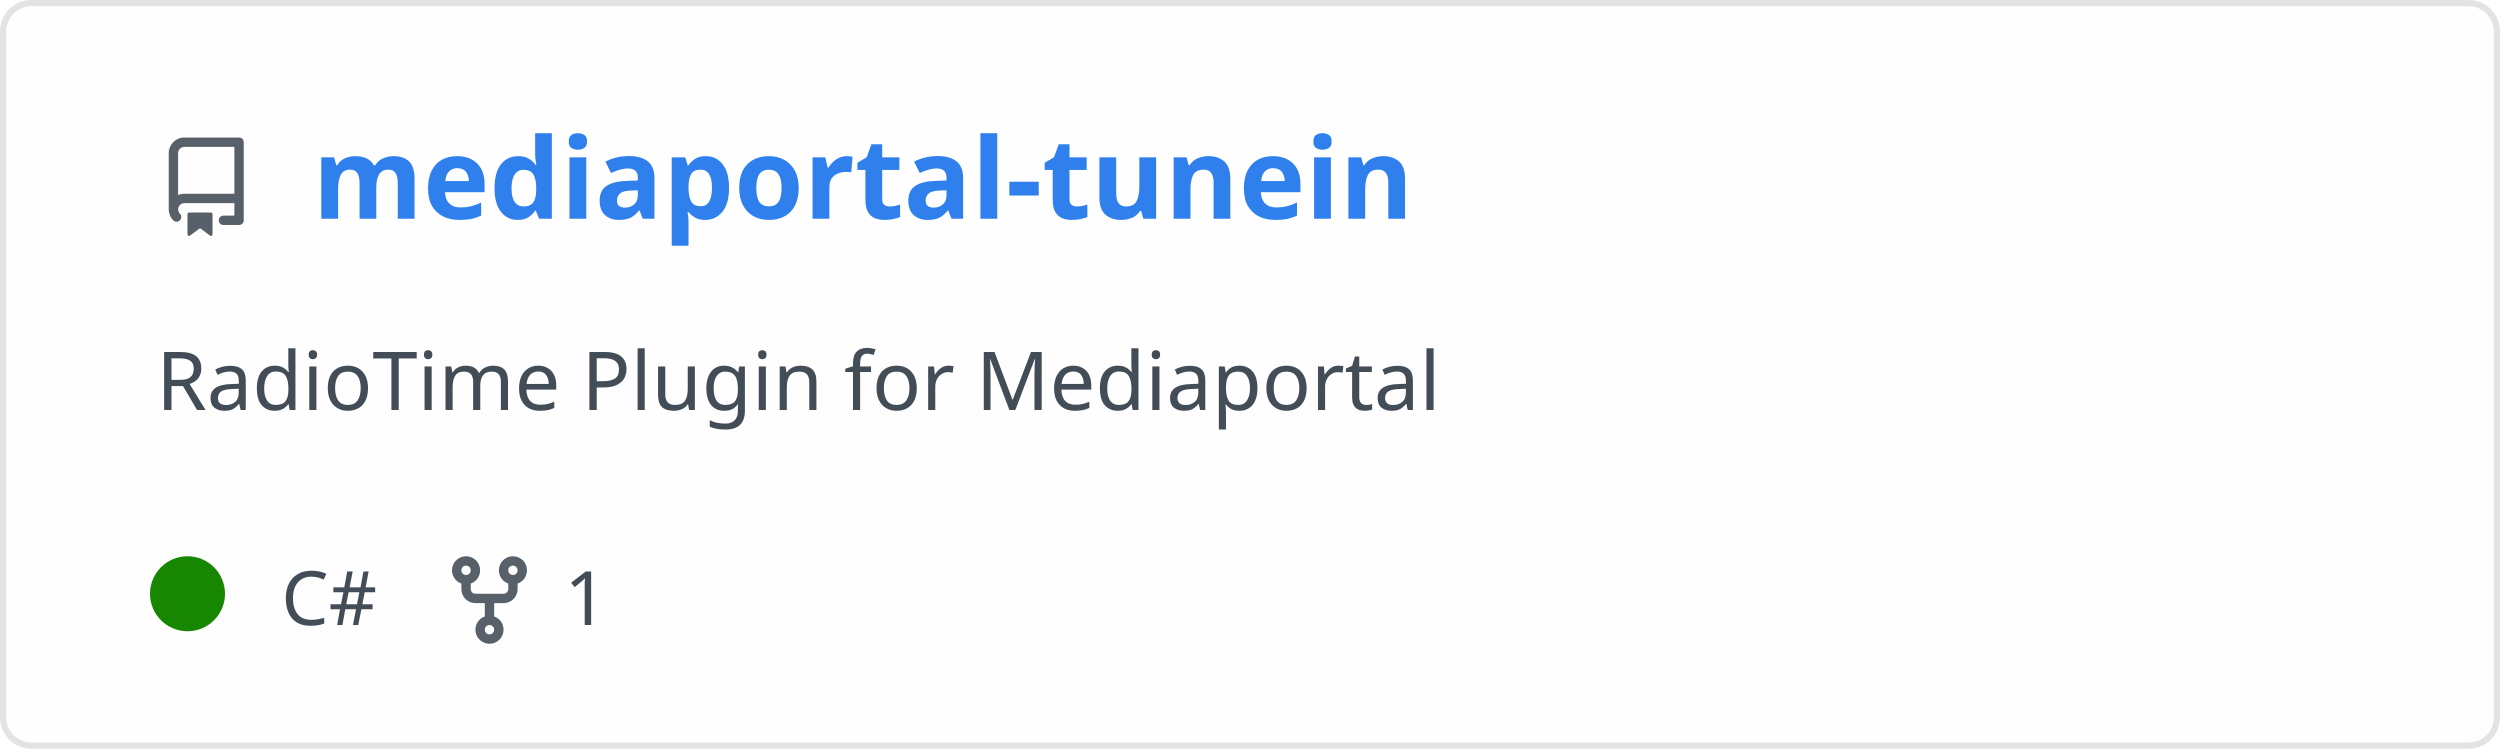
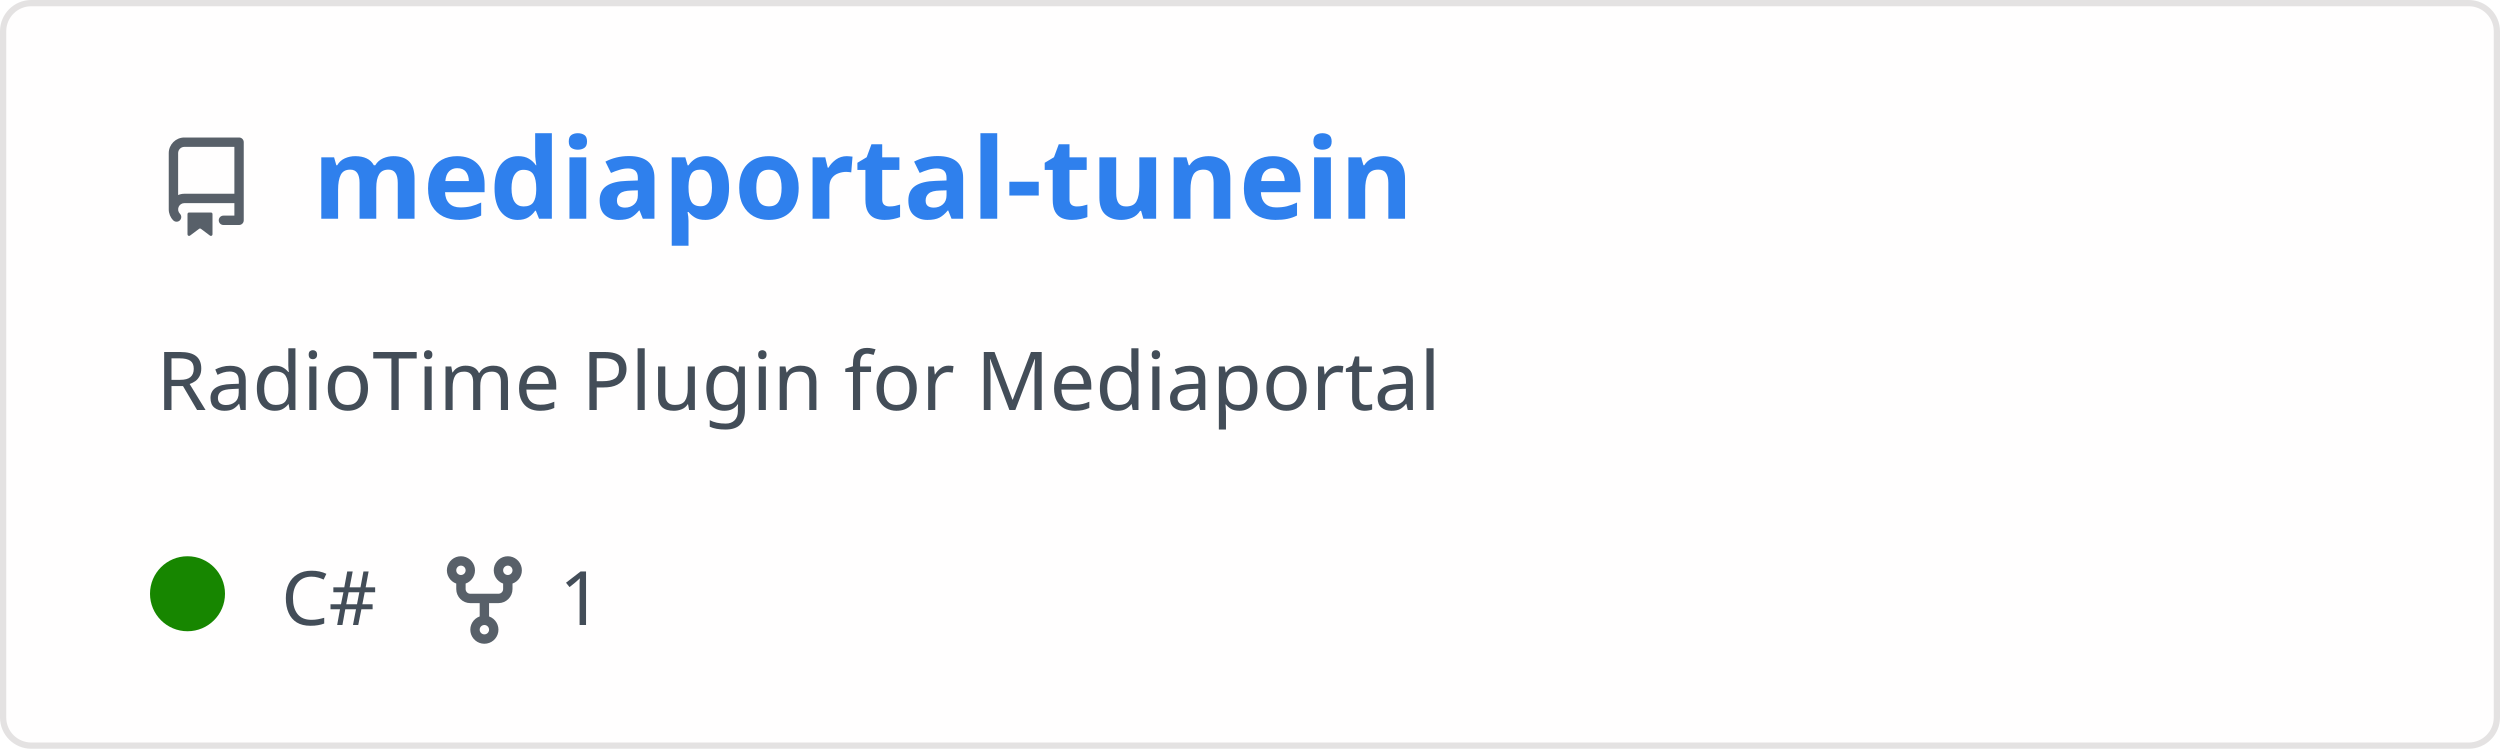
<svg xmlns="http://www.w3.org/2000/svg" width="400" height="120" viewBox="0 0 400 120" fill="none" role="img" aria-labelledby="descId">
  <style>
          .header {
            font: 600 18px 'Segoe UI', Ubuntu, Sans-Serif;
            fill: #2f80ed;
            animation: fadeInAnimation 0.8s ease-in-out forwards;
          }
          @supports(-moz-appearance: auto) {
            /* Selector detects Firefox */
            .header { font-size: 15.5px; }
          }
          
-     .description { font: 400 13px 'Segoe UI', Ubuntu, Sans-Serif; fill: #434d58 }
+     .description {
+       font: 400 13px 'Segoe UI', Ubuntu, Sans-Serif;fill: #434d58;
+       
+     }
    .gray { font: 400 12px 'Segoe UI', Ubuntu, Sans-Serif; fill: #434d58 }
-     .icon { fill: #586069 }
    .badge { font: 600 11px 'Segoe UI', Ubuntu, Sans-Serif; }
    .badge rect { opacity: 0.2 }
+ 
+     .stat { font: 400 12px 'Segoe UI', Ubuntu, Sans-Serif; fill: #434d58 }
+     .stagger {
+       opacity: 0;
+       animation: fadeInAnimation 0.3s ease-in-out forwards;
+     }
+     .not_bold { font-weight: 400 }
+     .bold { font-weight: 700 }
+     .icon {
+       fill: #586069;
+       display: block;
+     }
  

          
      /* Animations */
      @keyframes scaleInAnimation {
        from {
          transform: translate(-5px, 5px) scale(0);
        }
        to {
          transform: translate(-5px, 5px) scale(1);
        }
      }
      @keyframes fadeInAnimation {
        from {
          opacity: 0;
        }
        to {
          opacity: 1;
        }
      }
    
          * { animation-duration: 0s !important; animation-delay: 0s !important; }
        </style>
  <rect data-testid="card-bg" x="0.5" y="0.5" rx="4.5" height="99%" stroke="#e4e2e2" width="399" fill="#fffefe" stroke-opacity="1" />
  <g data-testid="card-title" transform="translate(25, 35)">
    <g transform="translate(0, 0)">
      <svg class="icon" x="0" y="-13" viewBox="0 0 16 16" version="1.1" width="16" height="16">
        <path fill-rule="evenodd" d="M2 2.5A2.5 2.5 0 014.5 0h8.75a.75.75 0 01.75.75v12.5a.75.75 0 01-.75.75h-2.5a.75.75 0 110-1.5h1.75v-2h-8a1 1 0 00-.714 1.7.75.75 0 01-1.072 1.05A2.495 2.495 0 012 11.5v-9zm10.5-1V9h-8c-.356 0-.694.074-1 .208V2.5a1 1 0 011-1h8zM5 12.25v3.25a.25.25 0 00.4.2l1.45-1.087a.25.25 0 01.3 0L8.6 15.7a.25.25 0 00.4-.2v-3.25a.25.25 0 00-.25-.25h-3.5a.25.25 0 00-.25.25z" />
      </svg>
    </g>
    <g transform="translate(25, 0)">
      <text x="0" y="0" class="header" data-testid="header">mediaportal-tunein</text>
    </g>
  </g>
  <g data-testid="main-card-body" transform="translate(0, 55)">
    <text class="description" x="25" y="-5">
      <tspan dy="1.2em" x="25">RadioTime Plugin for Mediaportal</tspan>
    </text>
    <g transform="translate(30, 45)">
      <g transform="translate(0, 0)">
        <g data-testid="primary-lang">
          <circle data-testid="lang-color" cx="0" cy="-5" r="6" fill="#178600" />
          <text data-testid="lang-name" class="gray" x="15">C#</text>
        </g>
      </g>
-       <g transform="translate(40.31875, 0)">
+       <g transform="translate(39.5, 0)">
        <g transform="translate(0, 0)">
          <svg class="icon" y="-12" viewBox="0 0 16 16" version="1.1" width="16" height="16">
            <path fill-rule="evenodd" d="M5 3.25a.75.75 0 11-1.5 0 .75.75 0 011.5 0zm0 2.122a2.25 2.25 0 10-1.5 0v.878A2.25 2.25 0 005.75 8.5h1.5v2.128a2.251 2.251 0 101.5 0V8.5h1.5a2.25 2.25 0 002.25-2.25v-.878a2.25 2.25 0 10-1.5 0v.878a.75.75 0 01-.75.75h-4.5A.75.75 0 015 6.25v-.878zm3.75 7.378a.75.75 0 11-1.5 0 .75.75 0 011.5 0zm3-8.75a.75.75 0 100-1.5.75.75 0 000 1.5z" />
          </svg>
        </g>
        <g transform="translate(20, 0)">
          <text data-testid="forkcount" class="gray">1</text>
        </g>
      </g>
    </g>
+     <svg x="0" y="0">
+       <g transform="translate(-3, 68)">
+       
+     </g>
+     </svg>
  </g>
</svg>
